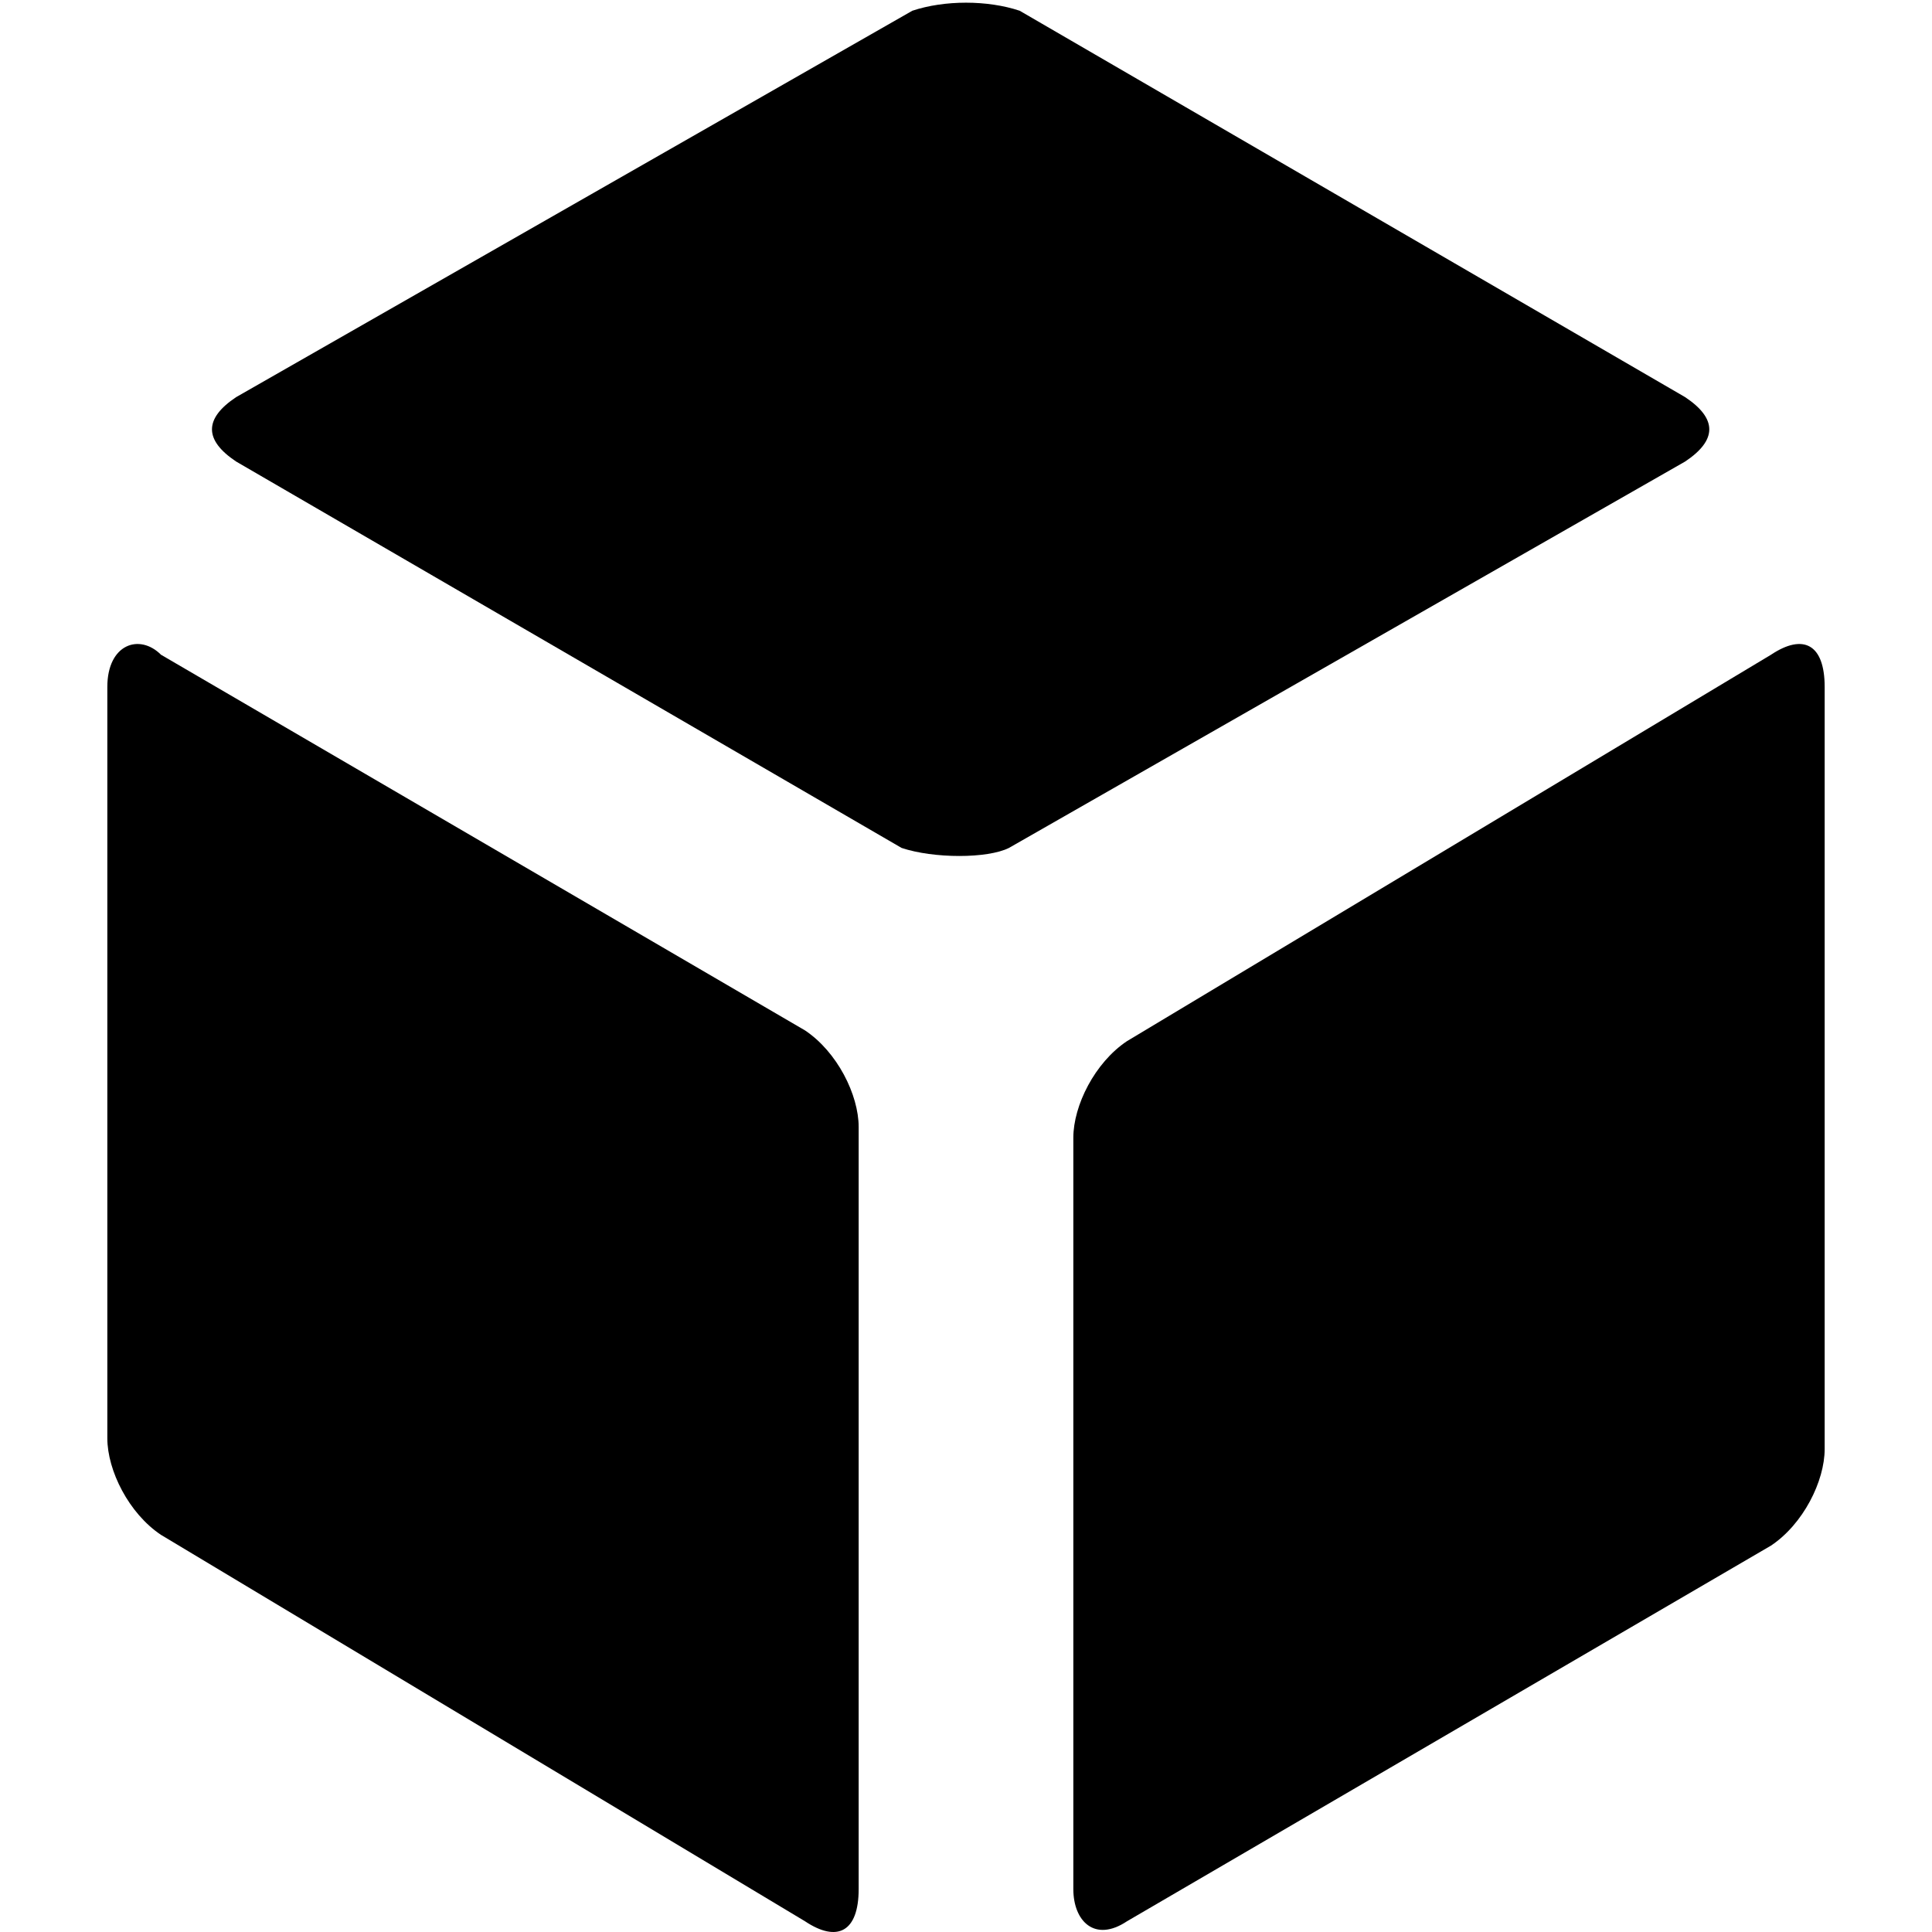
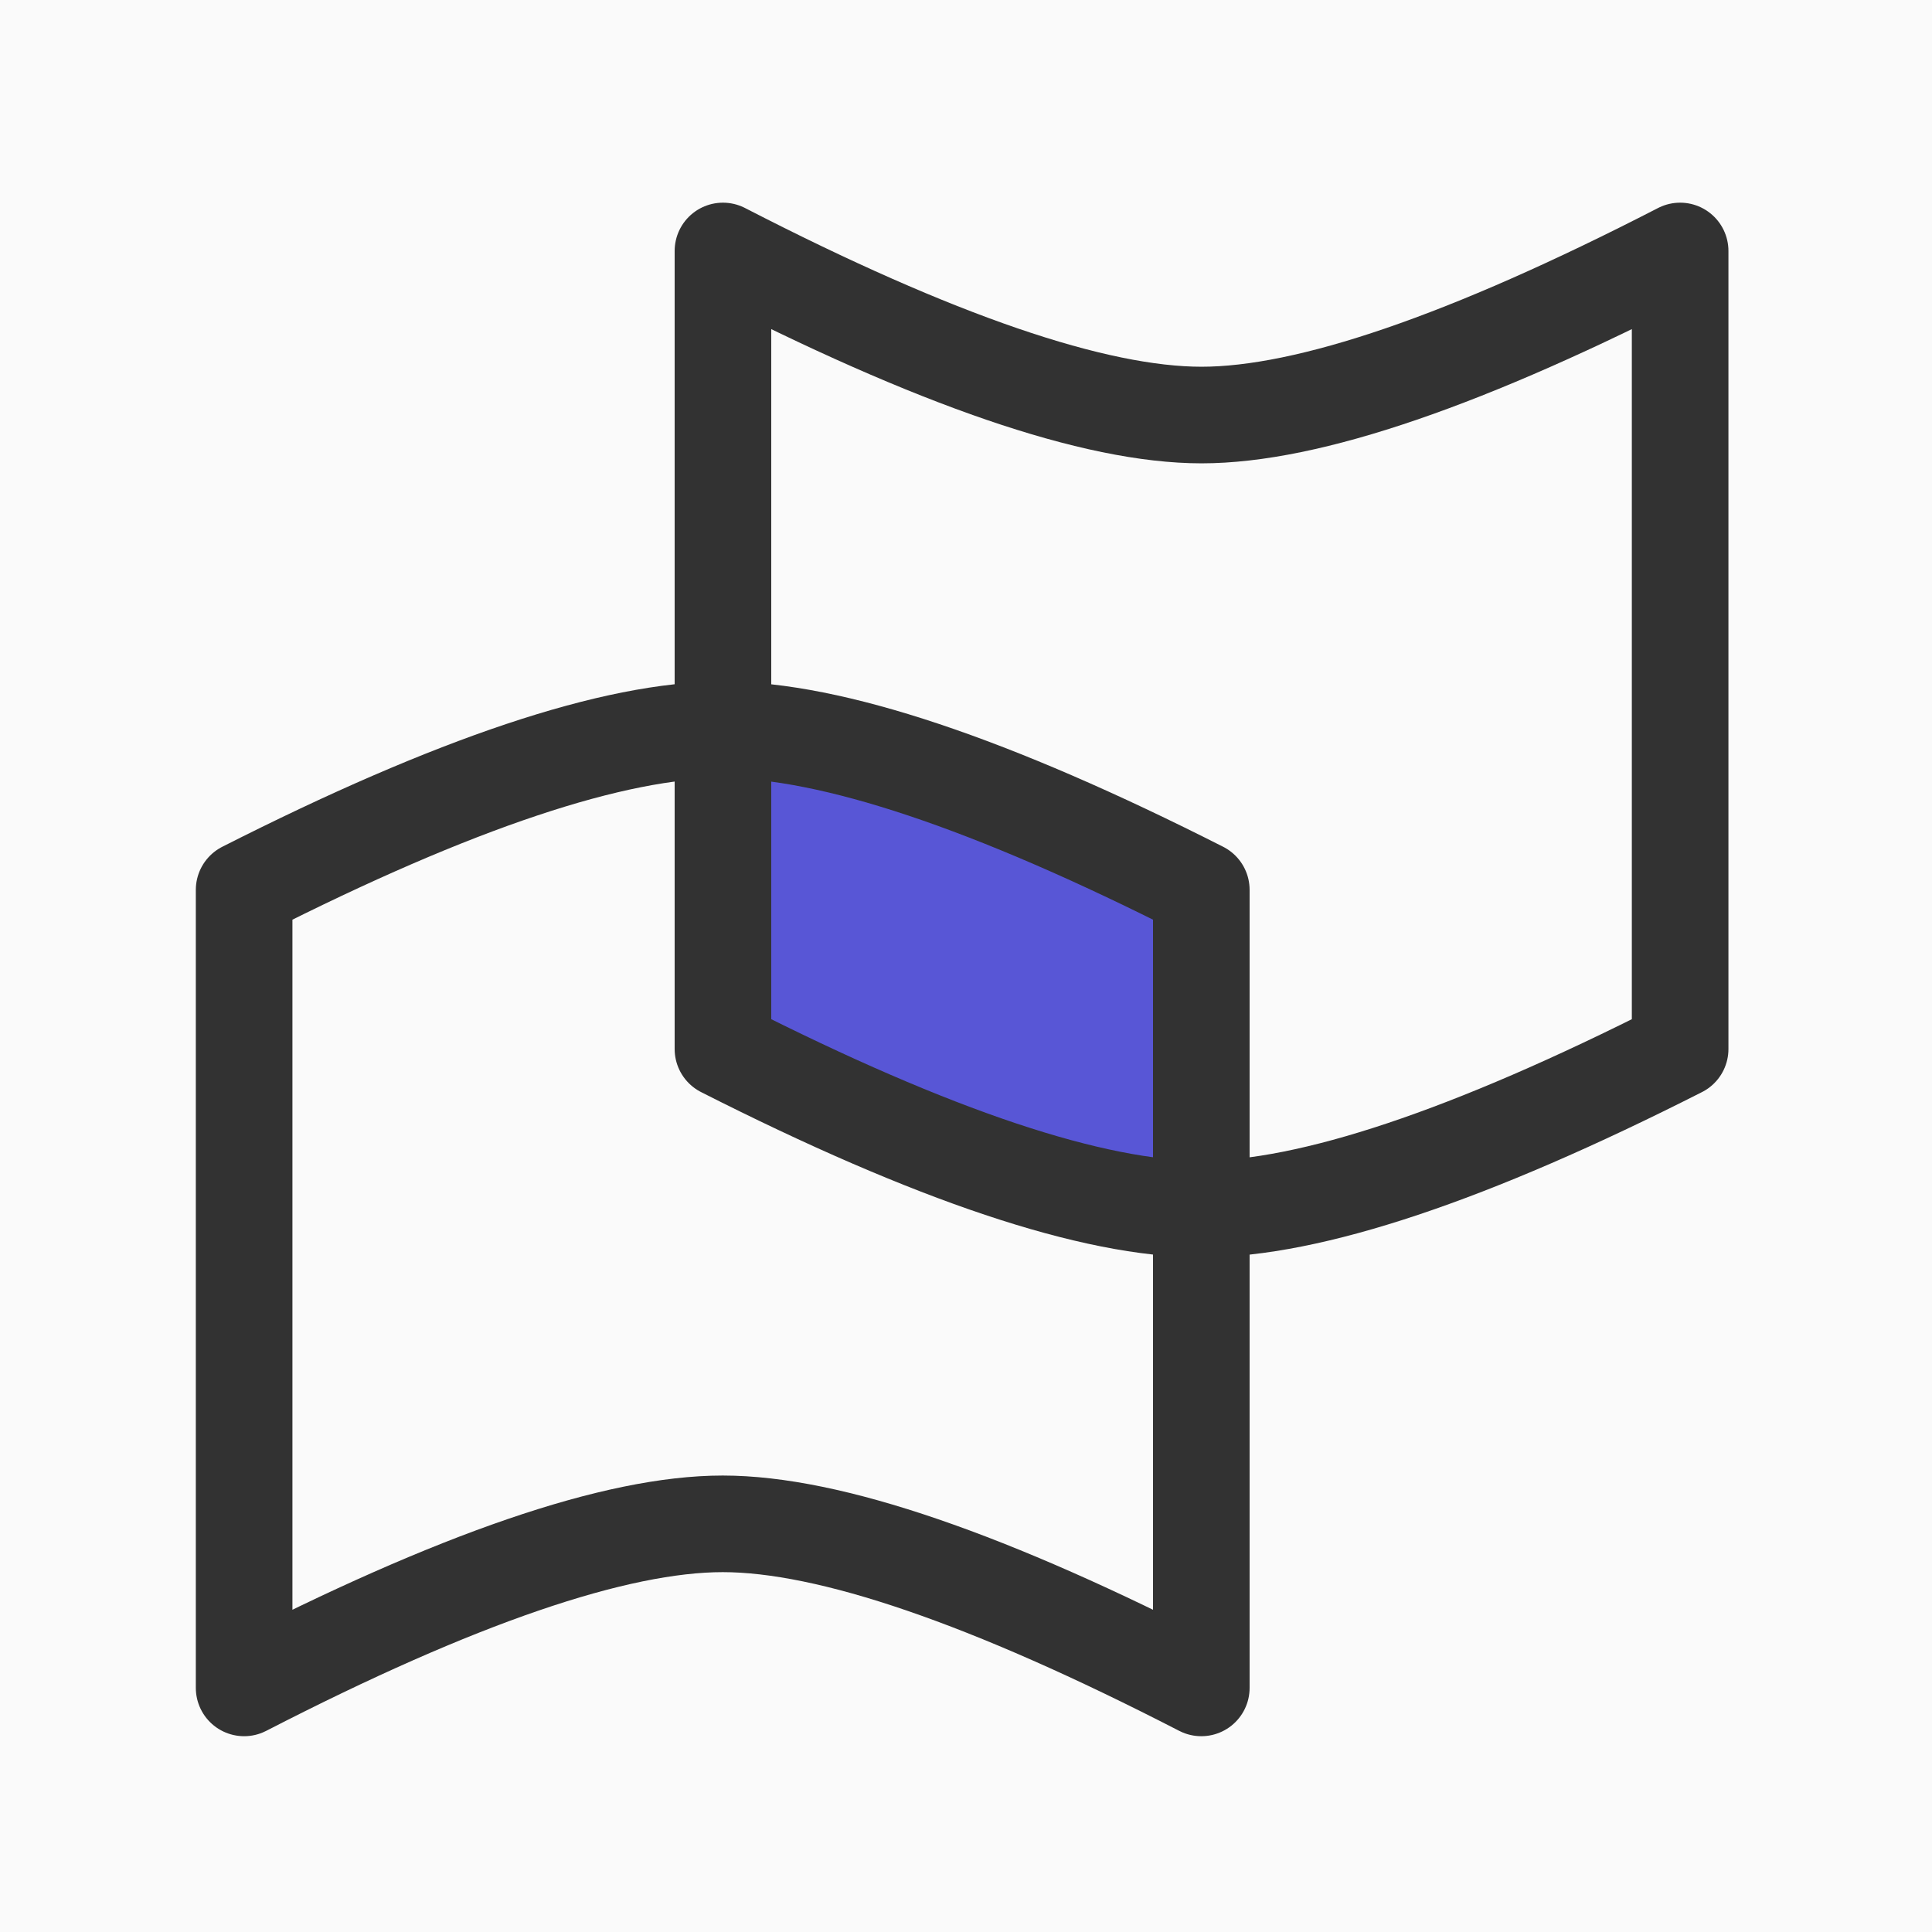
- <svg xmlns="http://www.w3.org/2000/svg" version="1.1" id="Layer_1" x="0px" y="0px" viewBox="0 0 18 18" style="enable-background:new 0 0 18 18;" xml:space="preserve">
-   <path id="Fill-3" d="M1.5,6.1C1.3,5.9,1,6,1,6.4l0,7c0,0.3,0.2,0.7,0.5,0.9l6,3.6C7.8,18.1,8,18,8,17.6l0-7.1c0-0.3-0.2-0.7-0.5-0.9  L1.5,6.1z" />
-   <path id="Fill-5" d="M10.5,17.9c-0.3,0.2-0.5,0-0.5-0.3l0-7c0-0.3,0.2-0.7,0.5-0.9l6-3.6C16.8,5.9,17,6,17,6.4l0,7.1  c0,0.3-0.2,0.7-0.5,0.9L10.5,17.9z" />
-   <path id="Fill-1" d="M2.2,3.7c-0.3,0.2-0.3,0.4,0,0.6l6.2,3.6C8.7,8,9.2,8,9.4,7.9l6.3-3.6c0.3-0.2,0.3-0.4,0-0.6L9.5,0.1  C9.2,0,8.8,0,8.5,0.1L2.2,3.7z" />
+ <svg xmlns="http://www.w3.org/2000/svg" width="320px" height="320px" viewBox="0 0 320 320" version="1.1">
+   <g id="product_logo-copy-3" stroke="none" stroke-width="1" fill="none" fill-rule="evenodd">
+     <rect fill="#FAFAFA" x="0" y="0" width="320" height="320" />
+     <polygon id="Rectangle" fill="#5856D6" points="126.382 120.878 199 149 198.974 202.843 119.743 173.751" />
+     <path d="M40.435,147.388 C75.283,129.715 101.707,120.878 119.704,120.878 C137.702,120.878 164.125,129.715 198.974,147.388 L198.974,279.57 C163.799,261.454 137.376,252.396 119.704,252.396 C102.033,252.396 75.609,261.454 40.435,279.57 L40.435,147.388 Z" id="Path-7" stroke="#323232" stroke-width="16" stroke-linejoin="round" />
+     <path d="M119.743,68.079 C154.592,50.406 181.016,41.57 199.013,41.57 C217.011,41.57 243.434,50.406 278.283,68.079 L278.283,200.261 C243.108,182.145 216.685,173.087 199.013,173.087 C181.342,173.087 154.918,182.145 119.743,200.261 L119.743,68.079 Z" id="Path-7-Copy" stroke="#323232" stroke-width="16" stroke-linejoin="round" transform="translate(199.0133, 120.9151) scale(1, -1) translate(-199.0133, -120.9151) " />
+   </g>
</svg>
